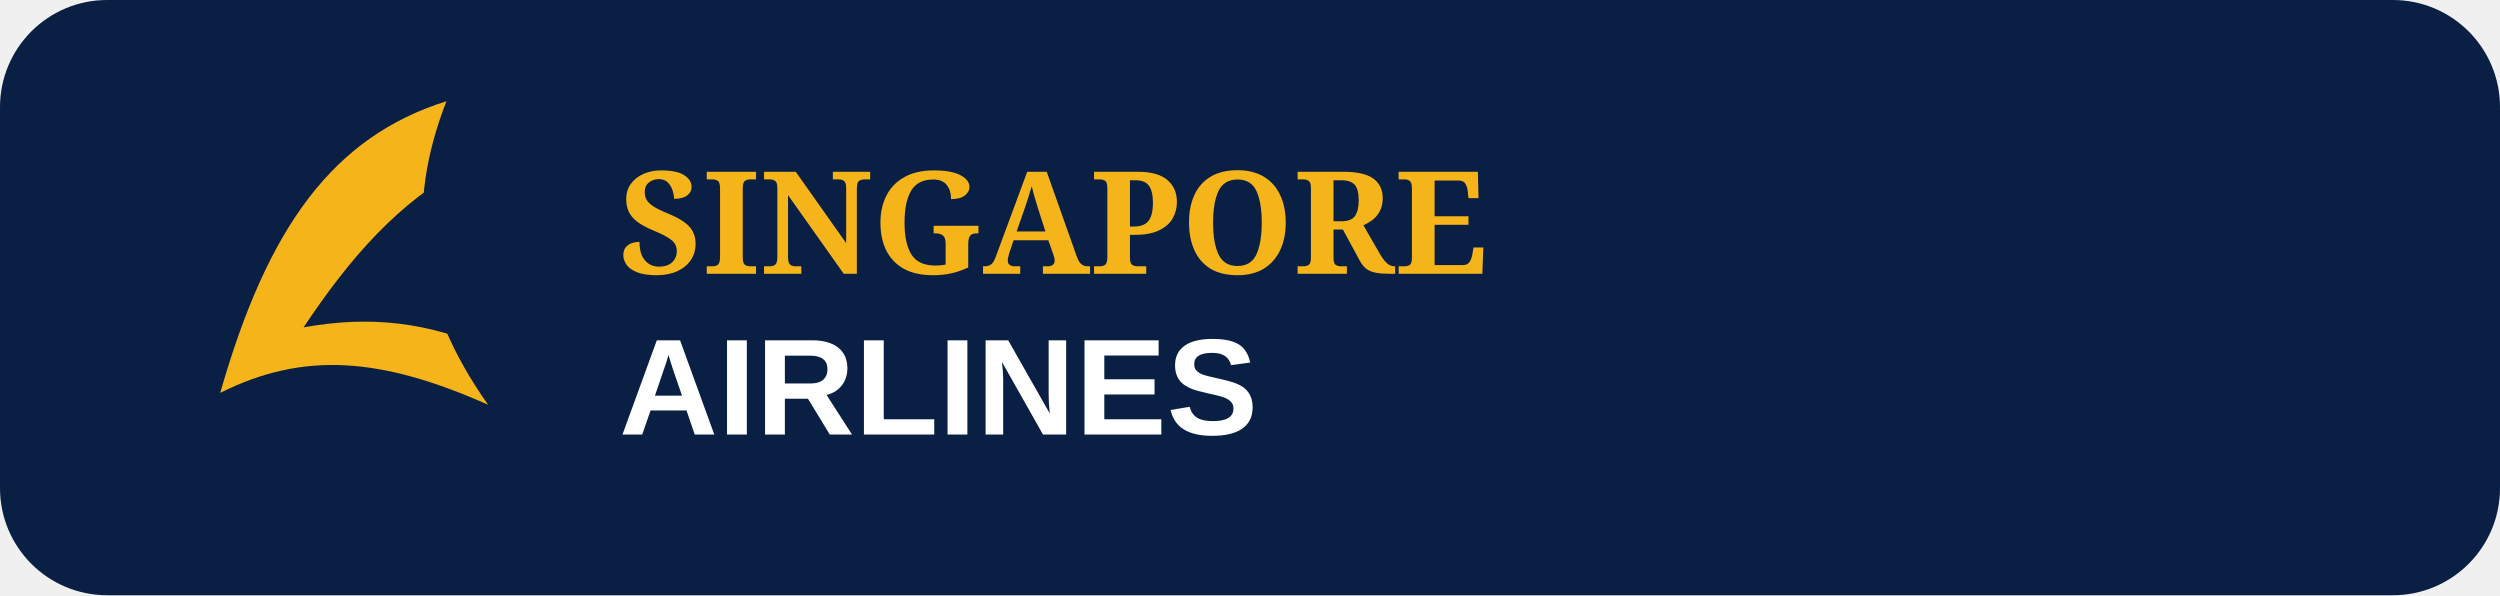
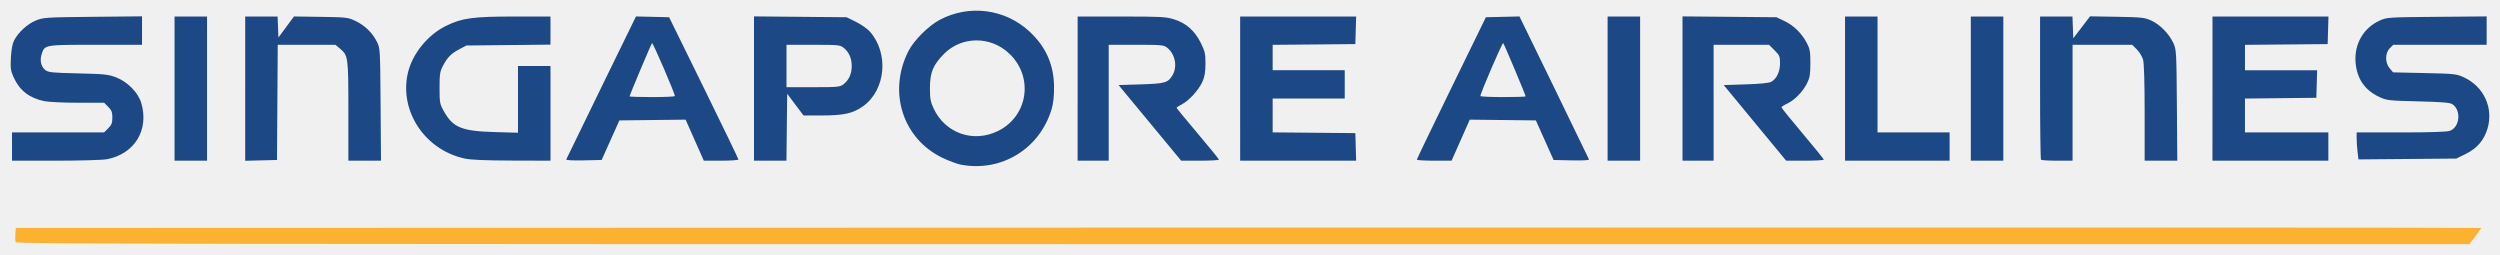
- <svg xmlns="http://www.w3.org/2000/svg" viewBox="0 0 420 100">
-   <rect width="420" height="100" rx="18" fill="#0a1f44" />
-   <path d="M37 66c8-28 19-43 38-49-7 18-5 34 7 51-18-8-31-9-45-2z" fill="#f4b41a" />
-   <path d="M51 55c8-12 16-21 27-27-3 10-2 20 5 31-11-5-21-6-32-4z" fill="#0a1f44" />
-   <text x="104" y="46" font-family="Georgia, serif" font-size="24" font-weight="700" fill="#f4b41a">SINGAPORE</text>
-   <text x="104" y="73" font-family="Arial, sans-serif" font-size="23" font-weight="700" fill="#ffffff">AIRLINES</text>
+ <svg xmlns="http://www.w3.org/2000/svg" width="468.036mm" height="47.715mm" viewBox="0 0 468.036 47.715" version="1.1" id="svg8">
+   <defs id="defs2" />
+   <g id="layer1" transform="translate(232.0165,-142.6898)">
+     <g id="g849" transform="translate(-0.8598958,36.31406)">
+       <path id="path826" d="m -51.238,137.208 c -0.728,-0.137 -2.299,-0.719 -3.492,-1.294 -7.43,-3.582 -10.221,-12.319 -6.372,-19.945 1.023,-2.026 3.79,-4.786 5.916,-5.903 5.507,-2.891 12.197,-2.019 16.732,2.181 3.121,2.89 4.605,6.238 4.632,10.452 0.011,1.685 -0.139,3.037 -0.456,4.101 -2.21,7.429 -9.385,11.832 -16.962,10.408 z m 6.917,-6.306 c 5.658,-2.785 6.725,-10.136 2.106,-14.505 -3.489,-3.3 -8.881,-3.274 -12.202,0.058 -2.05,2.057 -2.641,3.483 -2.641,6.375 0,2.023 0.105,2.606 0.701,3.876 2.17,4.628 7.432,6.462 12.037,4.195 z m -184.585,2.909 v -2.646 h 8.619 8.619 l 0.773,-0.773 c 0.633,-0.633 0.773,-0.997 0.773,-2.005 0,-1.008 -0.14,-1.371 -0.773,-2.005 l -0.773,-0.773 h -4.902 c -2.696,0 -5.533,-0.134 -6.304,-0.297 -2.801,-0.594 -4.593,-1.981 -5.711,-4.423 -0.57,-1.246 -0.635,-1.692 -0.533,-3.706 0.075,-1.482 0.282,-2.616 0.589,-3.216 0.785,-1.534 2.531,-3.133 4.112,-3.766 1.395,-0.558 1.898,-0.59 10.658,-0.677 l 9.194,-0.091 v 2.664 2.664 h -8.672 c -9.617,0 -9.541,-0.013 -10.114,1.722 -0.393,1.191 -0.127,2.373 0.676,3.005 0.563,0.442 1.261,0.514 6.131,0.626 4.89,0.113 5.671,0.193 7.084,0.728 2.151,0.815 4.17,2.854 4.745,4.792 1.507,5.076 -1.235,9.567 -6.444,10.555 -0.779,0.148 -5.091,0.269 -9.582,0.269 h -8.166 z m 30.427,-10.848 v -13.494 h 3.043 3.043 v 13.494 13.494 h -3.043 -3.043 z m 13.229,0.009 v -13.503 h 3.032 3.032 l 0.077,1.965 0.077,1.965 1.455,-1.97 1.455,-1.97 5.027,0.072 c 4.794,0.069 5.094,0.104 6.482,0.763 1.743,0.827 3.187,2.228 4.019,3.9 0.603,1.213 0.612,1.365 0.689,11.746 l 0.077,10.517 h -3.054 -3.054 v -9.269 c 0,-10.174 -0.033,-10.416 -1.572,-11.712 l -0.85,-0.715 h -5.401 -5.401 l -0.069,10.782 -0.069,10.782 -2.977,0.075 -2.977,0.075 v -13.502 z m 41.077,13.084 c -7.443,-1.617 -12.267,-8.882 -10.627,-16.003 0.828,-3.595 3.69,-7.131 7.149,-8.834 2.989,-1.471 5.031,-1.75 12.828,-1.75 h 6.724 v 2.631 2.631 l -7.871,0.081 -7.871,0.081 -1.323,0.701 c -1.552,0.823 -2.225,1.508 -3.079,3.135 -0.547,1.042 -0.625,1.554 -0.625,4.101 0,2.732 0.048,2.997 0.785,4.327 1.709,3.086 3.338,3.764 9.468,3.941 l 4.432,0.127 v -6.248 -6.248 h 3.043 3.043 v 8.864 8.864 l -7.21,-0.021 c -5.012,-0.015 -7.714,-0.131 -8.863,-0.38 z m 19.025,0.176 c 0.05,-0.133 3.008,-6.212 6.573,-13.509 l 6.482,-13.267 3.103,0.073 3.103,0.073 6.488,13.204 c 3.568,7.262 6.488,13.304 6.488,13.428 0,0.123 -1.459,0.224 -3.241,0.224 l -3.241,-1.6e-4 -1.704,-3.841 -1.704,-3.841 -6.2,0.071 -6.2,0.071 -1.659,3.704 -1.659,3.704 -3.36,0.074 c -1.95,0.043 -3.322,-0.027 -3.27,-0.167 z m 20.334,-11.879 c 0.006,-0.497 -4.123,-10.07 -4.273,-9.907 -0.181,0.197 -4.196,9.731 -4.196,9.966 0,0.077 1.905,0.14 4.233,0.14 2.328,0 4.234,-0.089 4.236,-0.198 z m 14.814,-1.402 v -13.507 l 8.672,0.08 8.672,0.08 1.757,0.865 c 0.966,0.476 2.142,1.304 2.613,1.84 3.571,4.067 2.956,10.875 -1.26,13.934 -1.865,1.353 -3.605,1.749 -7.698,1.749 h -3.482 l -1.528,-2.03 -1.528,-2.03 -0.071,6.263 -0.071,6.263 h -3.038 -3.038 z m 16.771,-0.804 c 1.012,-0.796 1.537,-1.979 1.526,-3.435 -0.011,-1.466 -0.525,-2.61 -1.526,-3.397 -0.656,-0.516 -1.033,-0.553 -5.694,-0.553 h -4.991 v 3.969 3.969 h 4.991 c 4.661,0 5.038,-0.037 5.694,-0.553 z m 43.819,0.817 v -13.494 h 8.174 c 7.42,0 8.332,0.049 9.883,0.528 2.266,0.7 3.878,2.127 5.018,4.441 0.769,1.562 0.868,2.012 0.858,3.889 -0.008,1.578 -0.155,2.439 -0.572,3.359 -0.701,1.546 -2.517,3.541 -3.837,4.215 -0.552,0.282 -1.004,0.574 -1.004,0.65 0,0.076 1.784,2.246 3.965,4.823 2.181,2.577 3.967,4.775 3.969,4.884 0.002,0.109 -1.588,0.198 -3.532,0.198 h -3.536 l -5.86,-7.078 -5.86,-7.078 4.17,-0.132 c 4.544,-0.144 5.062,-0.291 5.903,-1.671 0.986,-1.617 0.541,-3.997 -0.97,-5.185 -0.657,-0.517 -1.031,-0.553 -5.826,-0.553 h -5.124 v 10.848 10.848 h -2.91 -2.91 z m 30.427,0 V 109.47 H 11.875 22.733 l -0.076,2.58 -0.076,2.58 -7.739,0.07 -7.739,0.07 v 2.377 2.377 h 6.747 6.747 v 2.646 2.646 H 13.85 7.103 v 3.171 3.171 l 7.739,0.07 7.739,0.07 0.076,2.58 0.076,2.58 H 11.875 1.018 Z M 34.095,136.26 c 0.003,-0.109 2.912,-6.152 6.466,-13.428 l 6.462,-13.229 3.145,-0.074 3.145,-0.074 6.462,13.258 c 3.554,7.292 6.503,13.371 6.553,13.51 0.055,0.153 -1.226,0.222 -3.27,0.177 l -3.36,-0.074 -1.659,-3.704 -1.659,-3.704 -6.187,-0.071 -6.187,-0.071 -1.703,3.841 -1.703,3.841 h -3.255 c -1.79,0 -3.254,-0.089 -3.251,-0.198 z m 20.369,-11.843 c 0,-0.246 -4.011,-9.783 -4.197,-9.979 -0.158,-0.166 -4.27,9.383 -4.27,9.915 2.7e-5,0.109 1.905,0.198 4.233,0.198 2.328,0 4.233,-0.061 4.233,-0.135 z m 15.346,-1.452 v -13.494 h 3.043 3.043 v 13.494 13.494 h -3.043 -3.043 z m 14.023,-0.013 v -13.507 l 8.797,0.079 8.797,0.079 1.455,0.691 c 1.753,0.833 3.246,2.283 4.192,4.071 0.616,1.164 0.7,1.625 0.697,3.836 -0.003,2.097 -0.105,2.721 -0.621,3.767 -0.764,1.547 -2.379,3.195 -3.75,3.827 -0.568,0.262 -1.037,0.565 -1.04,0.673 -0.004,0.108 1.777,2.311 3.957,4.895 2.18,2.584 3.966,4.788 3.969,4.897 0.003,0.109 -1.582,0.198 -3.521,0.198 h -3.525 l -5.846,-7.078 -5.846,-7.078 4.146,-0.132 c 2.714,-0.087 4.357,-0.252 4.756,-0.48 1.02,-0.582 1.637,-1.883 1.639,-3.454 0,-1.298 -0.088,-1.509 -1.026,-2.447 l -1.027,-1.027 h -5.191 -5.19 v 10.848 10.848 h -2.91 -2.91 v -13.507 z m 30.427,0.013 v -13.494 h 3.043 3.043 v 10.848 10.848 h 6.747 6.747 v 2.646 2.646 h -9.79 -9.79 z m 23.548,0 v -13.494 h 3.043 3.043 v 13.494 13.494 h -3.043 -3.043 z m 13.141,13.317 c -0.097,-0.097 -0.176,-6.169 -0.176,-13.494 v -13.317 h 3.032 3.032 l 0.077,2.036 0.077,2.036 1.573,-2.056 1.573,-2.056 5.042,0.087 c 4.622,0.08 5.157,0.139 6.425,0.711 1.617,0.729 3.322,2.472 4.131,4.221 0.55,1.191 0.575,1.627 0.652,11.622 l 0.08,10.385 h -3.057 -3.057 l -0.003,-8.93 c 0,-5.666 -0.108,-9.312 -0.292,-9.976 -0.16,-0.575 -0.683,-1.438 -1.163,-1.918 l -0.871,-0.872 h -5.583 -5.583 v 10.848 10.848 h -2.866 c -1.576,0 -2.946,-0.079 -3.043,-0.176 z m 32.103,-13.317 v -13.494 h 10.857 10.857 l -0.076,2.58 -0.076,2.58 -7.739,0.07 -7.739,0.07 v 2.377 2.377 h 6.756 6.756 l -0.076,2.58 -0.076,2.58 -6.681,0.071 -6.681,0.071 v 3.17 3.17 h 7.805 7.805 v 2.646 2.646 h -10.848 -10.848 z m 27.16,11.853 c -0.093,-0.771 -0.169,-1.908 -0.171,-2.526 l -0.002,-1.124 h 8.295 c 5.388,0 8.59,-0.103 9.136,-0.293 1.9,-0.662 2.206,-3.881 0.476,-5.004 -0.433,-0.281 -2.025,-0.41 -6.397,-0.518 -5.551,-0.137 -5.888,-0.176 -7.276,-0.827 -2.715,-1.274 -4.189,-3.421 -4.433,-6.457 -0.275,-3.43 1.471,-6.467 4.508,-7.84 1.353,-0.612 1.558,-0.625 10.706,-0.703 l 9.327,-0.079 v 2.658 2.658 h -8.743 -8.743 l -0.649,0.649 c -0.903,0.903 -0.908,2.724 -0.011,3.768 l 0.638,0.742 5.91,0.132 c 5.68,0.127 5.968,0.159 7.383,0.823 3.691,1.731 5.507,5.679 4.386,9.535 -0.636,2.187 -1.951,3.731 -4.066,4.772 l -1.78,0.877 -9.162,0.079 -9.162,0.079 -0.168,-1.402 z" style="fill:#1d4886;fill-opacity:1;stroke-width:0.265" />
+       <g id="g844">
+         <path style="fill:#fcb130;fill-opacity:1;stroke-width:0.265" d="m -228.222,151.725 c -0.077,-0.202 -0.103,-0.886 -0.058,-1.521 l 0.083,-1.155 230.783,-0.066 c 126.931,-0.036 230.783,-0.008 230.783,0.064 0,0.072 -0.506,0.786 -1.124,1.587 l -1.124,1.456 -229.601,0.001 C -193.901,152.091 -228.102,152.037 -228.222,151.725 Z" id="path826-8" />
+       </g>
+     </g>
+   </g>
</svg>
